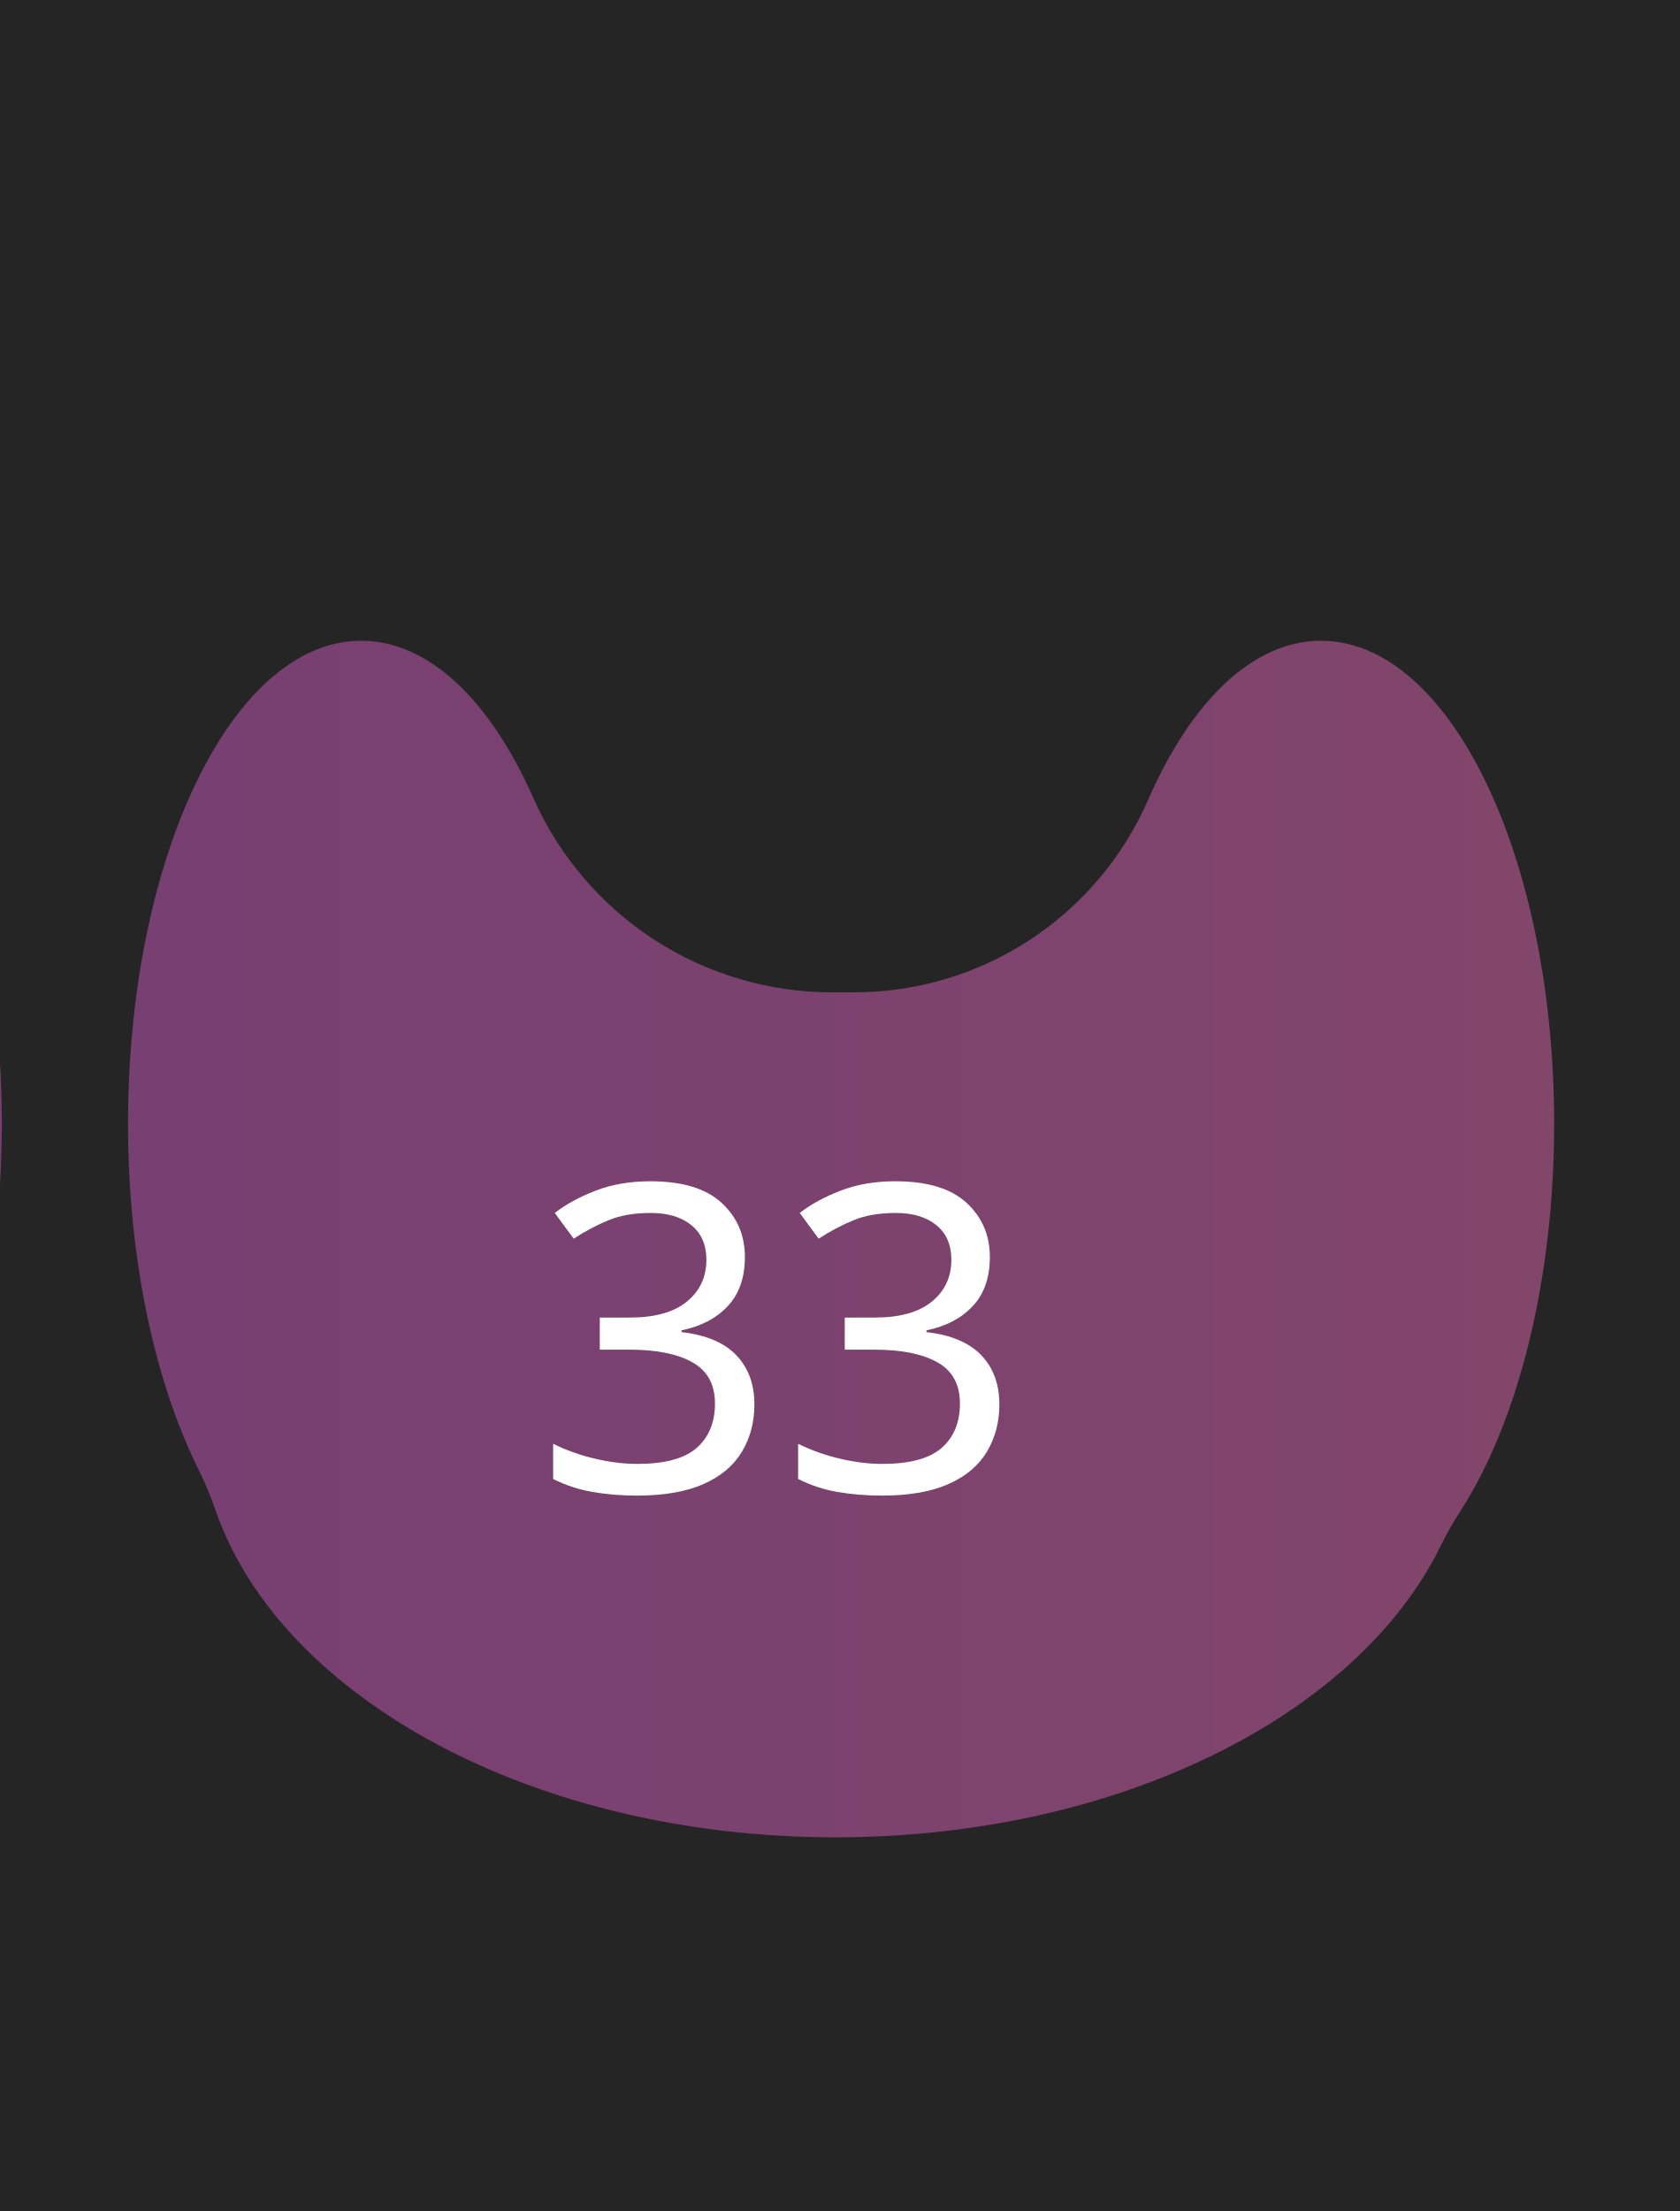
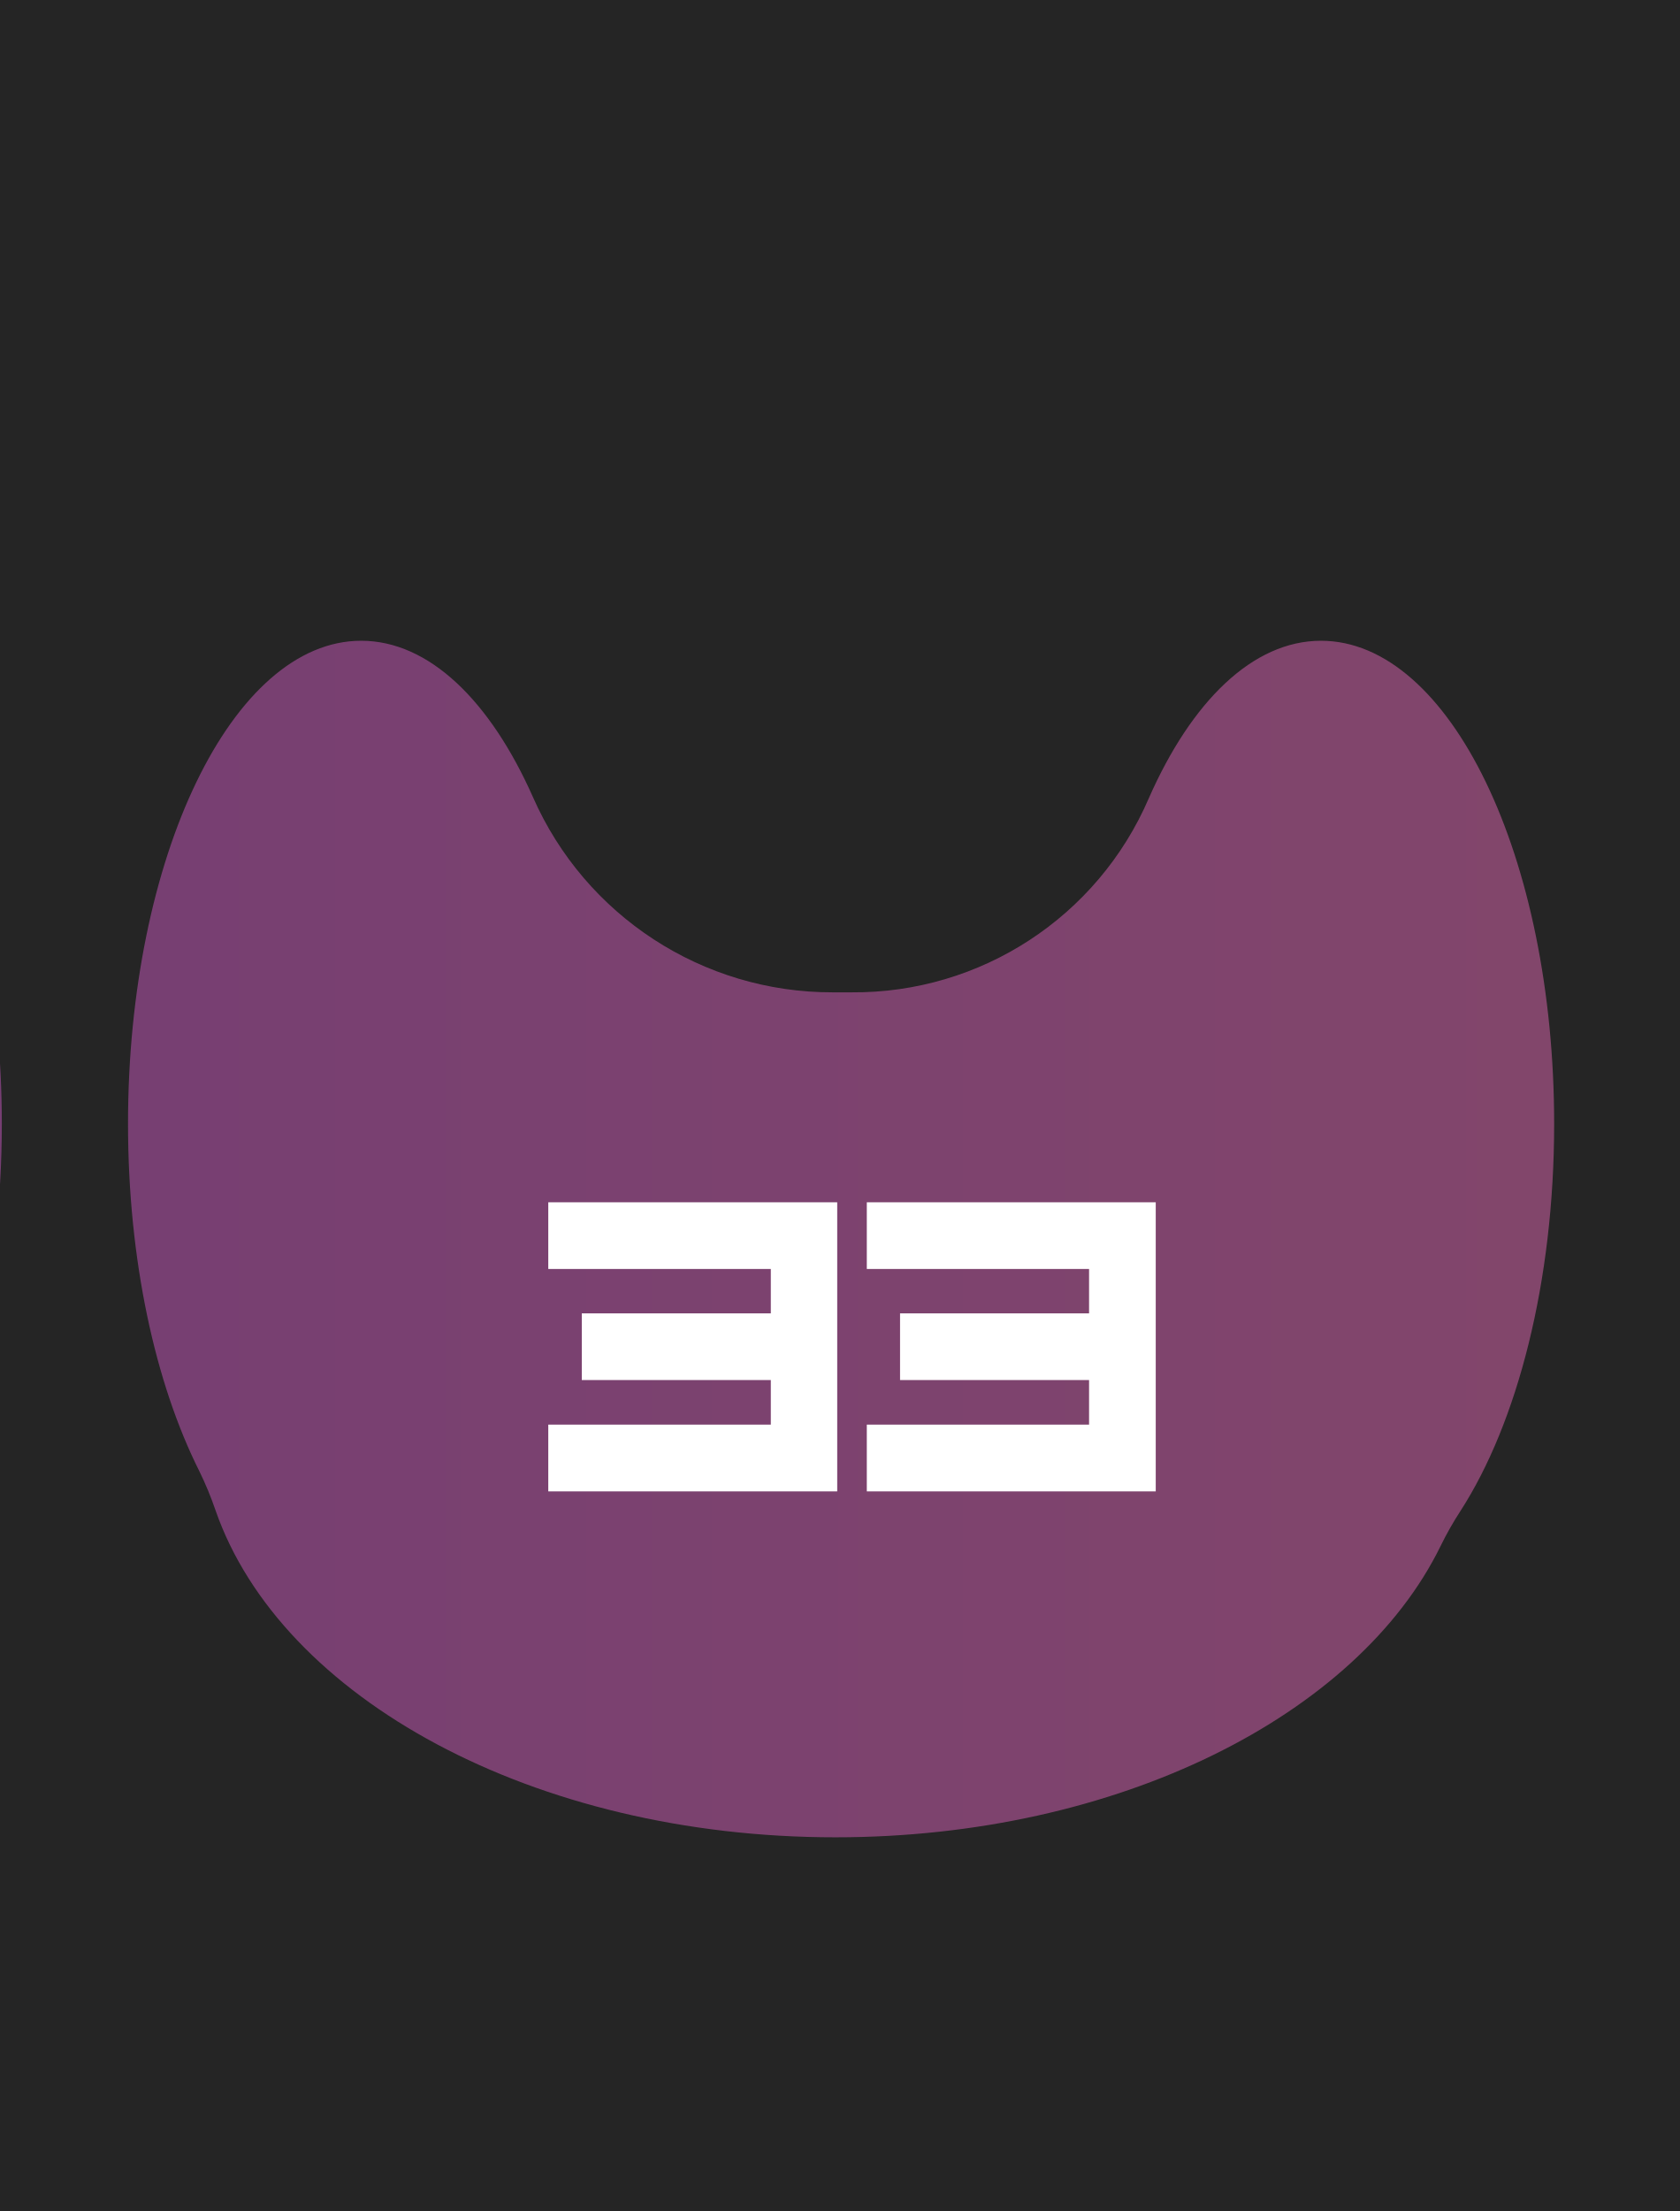
<svg xmlns="http://www.w3.org/2000/svg" viewBox="0 0 193 254">
  <defs>
-     <style>.cls-1{stroke-miterlimit:10;fill:url(#Безымянный_градиент_48);stroke:url(#Безымянный_градиент_31);}.cls-2{fill:#252525;}.cls-3{font-size:49.21px;fill:#fff;font-family:PhageRegularKG, Phage Regular KG;}</style>
+     <style>.cls-1{stroke-miterlimit:10;fill:url(#Безымянный_градиент_48);stroke:url(#Безымянный_градиент_31);}.cls-2{fill:#252525;}.cls-3{fill:#fff;}</style>
    <linearGradient id="Безымянный_градиент_48" x1="-387.39" y1="540.19" x2="1532.61" y2="540.19" gradientUnits="userSpaceOnUse">
      <stop offset="0" stop-color="#5b2e83" />
      <stop offset="1" stop-color="#e07f32" />
    </linearGradient>
    <linearGradient id="Безымянный_градиент_31" x1="-387.89" y1="540.19" x2="1533.11" y2="540.19" gradientUnits="userSpaceOnUse">
      <stop offset="0" stop-color="#5a2e84" />
      <stop offset="1" stop-color="#e07f32" />
    </linearGradient>
  </defs>
  <g id="Слой_4" data-name="Слой 4">
    <rect class="cls-1" x="-387.39" y="0.19" width="1920" height="1080" />
  </g>
  <g id="Слой_5" data-name="Слой 5">
    <path class="cls-2" d="M-388-.15V1081H1533.44V-.15ZM1350.61,73.61c7.81,0,14.83,6.91,19.74,17.94A37.53,37.53,0,0,0,1404.8,114h.35c.62,0,1.24,0,1.84,0a36.89,36.89,0,0,0,34.16-22.28c4.9-11.13,11.95-18.1,19.79-18.1,14.79,0,26.79,24.84,26.79,55.5,0,18.19-4.24,34.35-10.77,44.46a39.49,39.49,0,0,0-2.29,4.06c-9.57,19.42-37.07,33.44-69.52,33.44-34.68,0-63.72-16-71.24-37.55A38.76,38.76,0,0,0,1332,169c-5-10.08-8.19-24.25-8.19-39.9C1323.82,98.45,1335.82,73.61,1350.61,73.61Zm-17.29,290a42.48,42.48,0,0,0,2.3-4.18c9.58-20,37.12-34.42,69.61-34.42,34.73,0,63.81,16.49,71.34,38.65a38.89,38.89,0,0,0,1.89,4.64c5,10.37,8.2,25,8.2,41.07,0,31.55-12,57.12-26.82,57.12-7.83,0-14.86-7.11-19.76-18.46A37.54,37.54,0,0,0,1405.57,425h-2.19c-14.85-.25-28.21,8.95-34.19,22.93-4.92,11.44-12,18.62-19.82,18.62-14.82,0-26.83-25.57-26.83-57.12C1322.54,390.68,1326.78,374.05,1333.32,363.65ZM1173,73.61c7.81,0,14.83,6.91,19.74,17.94A37.53,37.53,0,0,0,1227.23,114h.35c.61,0,1.23,0,1.83,0a36.92,36.92,0,0,0,34.17-22.28c4.89-11.13,12-18.1,19.78-18.1,14.79,0,26.79,24.84,26.79,55.49,0,18.2-4.23,34.36-10.76,44.47a37.78,37.78,0,0,0-2.3,4.06c-9.56,19.42-37.06,33.44-69.51,33.44-34.68,0-63.73-16-71.24-37.55a38.76,38.76,0,0,0-1.9-4.51c-5-10.08-8.19-24.25-8.19-39.91C1146.25,98.45,1158.25,73.61,1173,73.61Zm-18.66,289a41.22,41.22,0,0,0,2.3-4.17c9.58-20,37.12-34.42,69.6-34.42,34.74,0,63.82,16.49,71.33,38.64a38.47,38.47,0,0,0,1.91,4.65c5,10.37,8.19,25,8.19,41.07,0,31.55-12,57.11-26.83,57.11-7.81,0-14.84-7.1-19.74-18.46A37.58,37.58,0,0,0,1226.63,424h-2.19c-14.85-.25-28.21,8.95-34.21,22.92-4.9,11.45-12,18.62-19.81,18.62-14.82,0-26.82-25.56-26.82-57.11C1143.6,389.68,1147.83,373.05,1154.38,362.64Zm-159.73-289c7.8,0,14.83,6.91,19.72,17.94A37.58,37.58,0,0,0,1048.84,114h.34c.62,0,1.23,0,1.84,0a36.89,36.89,0,0,0,34.16-22.28c4.9-11.13,12-18.1,19.79-18.1,14.79,0,26.79,24.84,26.79,55.49,0,18.2-4.23,34.36-10.77,44.47a37.78,37.78,0,0,0-2.3,4.06c-9.56,19.42-37.07,33.44-69.51,33.44-34.69,0-63.72-16-71.24-37.55A38.76,38.76,0,0,0,976,169c-5-10.08-8.18-24.25-8.18-39.91C967.86,98.45,979.86,73.61,994.65,73.61Zm-19.13,289a41.22,41.22,0,0,0,2.3-4.17c9.58-20,37.12-34.42,69.62-34.42,34.72,0,63.8,16.49,71.32,38.64a40.1,40.1,0,0,0,1.9,4.65c5.06,10.37,8.2,25,8.2,41.07,0,31.55-12,57.11-26.83,57.11-7.82,0-14.84-7.1-19.75-18.46a37.56,37.56,0,0,0-34.5-23.07h-2.19c-14.87-.25-28.22,8.95-34.21,22.92-4.9,11.45-12,18.62-19.82,18.62-14.81,0-26.83-25.56-26.83-57.11C964.73,389.68,969,373.05,975.52,362.64Zm-159.27-289c7.81,0,14.83,6.91,19.73,17.94A37.54,37.54,0,0,0,870.44,114h.34c.62,0,1.23,0,1.85,0a36.87,36.87,0,0,0,34.15-22.28c4.89-11.13,12-18.1,19.8-18.1,14.79,0,26.79,24.84,26.79,55.49,0,18.2-4.24,34.36-10.78,44.47a39.49,39.49,0,0,0-2.29,4.06c-9.56,19.42-37.08,33.44-69.52,33.44-34.69,0-63.72-16-71.23-37.55a38.76,38.76,0,0,0-1.9-4.51c-5-10.08-8.19-24.25-8.19-39.91C789.46,98.45,801.46,73.61,816.25,73.61Zm-19.36,289a43.28,43.28,0,0,0,2.3-4.17c9.57-20,37.12-34.42,69.6-34.42,34.74,0,63.81,16.49,71.33,38.64a40.16,40.16,0,0,0,1.91,4.65c5.05,10.37,8.19,25,8.19,41.07,0,31.55-12,57.11-26.83,57.11-7.81,0-14.85-7.1-19.75-18.46A37.58,37.58,0,0,0,869.14,424h-2.2c-14.86-.25-28.2,8.95-34.19,22.92-4.91,11.45-12,18.62-19.82,18.62-14.82,0-26.84-25.56-26.84-57.11C786.09,389.68,790.33,373.05,796.89,362.64Zm-159.25-289c7.8,0,14.83,6.91,19.72,17.94A37.57,37.57,0,0,0,691.82,114h.35c.62,0,1.23,0,1.84,0a36.89,36.89,0,0,0,34.16-22.28c4.9-11.13,12-18.1,19.79-18.1,14.79,0,26.79,24.84,26.79,55.49,0,18.2-4.23,34.36-10.78,44.47a41.45,41.45,0,0,0-2.29,4.06c-9.56,19.42-37.07,33.44-69.51,33.44-34.69,0-63.72-16-71.23-37.55A38.76,38.76,0,0,0,619,169c-5-10.08-8.19-24.25-8.19-39.91C610.85,98.45,622.85,73.61,637.64,73.61Zm-19.4,289a39.34,39.34,0,0,0,2.3-4.17c9.57-20,37.12-34.42,69.61-34.42,34.73,0,63.81,16.49,71.33,38.64a40.1,40.1,0,0,0,1.9,4.65c5.06,10.37,8.2,25,8.2,41.07,0,31.55-12,57.11-26.83,57.11-7.82,0-14.85-7.1-19.75-18.46A37.56,37.56,0,0,0,690.5,424h-2.19c-14.86-.25-28.21,8.95-34.21,22.92-4.9,11.45-12,18.62-19.81,18.62-14.81,0-26.83-25.56-26.83-57.11C607.46,389.68,611.7,373.05,618.24,362.64Zm-933.75-289c7.81,0,14.84,6.91,19.73,17.94A37.54,37.54,0,0,0-261.32,114h.35c.62,0,1.22,0,1.84,0A36.87,36.87,0,0,0-225,91.71c4.9-11.13,12-18.1,19.8-18.1,14.79,0,26.79,24.84,26.79,55.49,0,18.2-4.24,34.36-10.78,44.47a37.7,37.7,0,0,0-2.29,4.06c-9.56,19.42-37.08,33.44-69.51,33.44-34.7,0-63.73-16-71.24-37.55a38.76,38.76,0,0,0-1.9-4.51c-5.05-10.08-8.19-24.25-8.19-39.91C-342.3,98.45-330.3,73.61-315.51,73.61ZM-205,1007.53c-7.82,0-14.85-7.11-19.75-18.46A37.56,37.56,0,0,0-259.21,966h-2.2c-14.86-.25-28.21,9-34.2,22.92-4.9,11.44-12,18.62-19.82,18.62-14.81,0-26.83-25.57-26.83-57.11,0-18.73,4.25-35.37,10.79-45.77a41.13,41.13,0,0,0,2.29-4.17c9.58-20,37.13-34.42,69.62-34.42,34.73,0,63.8,16.49,71.33,38.64a40.84,40.84,0,0,0,1.9,4.65c5.06,10.37,8.2,24.94,8.2,41.07C-178.13,982-190.15,1007.53-205,1007.53Zm16.28-295.75a37.42,37.42,0,0,0-2.29,4c-9.56,19.43-37.08,33.46-69.51,33.46-34.7,0-63.73-16-71.24-37.55a38.19,38.19,0,0,0-1.9-4.52c-5.05-10.08-8.19-24.24-8.19-39.91,0-30.64,12-55.49,26.79-55.49,7.81,0,14.84,6.91,19.73,17.94a37.56,37.56,0,0,0,34.46,22.42h2.19a36.84,36.84,0,0,0,34.15-22.28c4.9-11.11,12-18.09,19.8-18.09,14.79,0,26.79,24.85,26.79,55.49C-177.9,685.51-182.14,701.67-188.68,711.78Zm-15.51-246.94c-7.82,0-14.85-7.11-19.76-18.47a37.57,37.57,0,0,0-34.49-23.07h-2.2c-14.86-.25-28.21,8.95-34.2,22.92-4.9,11.45-12,18.63-19.82,18.63-14.82,0-26.84-25.57-26.84-57.12,0-18.73,4.25-35.36,10.8-45.77a41,41,0,0,0,2.29-4.16c9.58-20,37.13-34.43,69.61-34.43,34.74,0,63.81,16.5,71.33,38.64a39.45,39.45,0,0,0,1.91,4.65c5.06,10.38,8.2,25,8.2,41.07C-177.36,439.27-189.38,464.84-204.19,464.84Zm67.3-391.23c7.8,0,14.83,6.91,19.71,17.94A37.58,37.58,0,0,0-82.71,114h.35c.61,0,1.23,0,1.83,0A36.92,36.92,0,0,0-46.36,91.71c4.89-11.13,12-18.1,19.78-18.1C-11.79,73.61.21,98.45.21,129.1c0,18.2-4.23,34.36-10.77,44.47a39.49,39.49,0,0,0-2.29,4.06c-9.57,19.42-37.08,33.44-69.51,33.44-34.7,0-63.73-16-71.23-37.55a40.7,40.7,0,0,0-1.92-4.51c-5-10.08-8.17-24.25-8.17-39.91C-163.68,98.45-151.68,73.61-136.89,73.61Zm110.57,933.92c-7.81,0-14.85-7.11-19.75-18.46A37.58,37.58,0,0,0-80.57,966h-2.2c-14.86-.25-28.2,9-34.2,22.92-4.9,11.44-12,18.62-19.81,18.62-14.82,0-26.84-25.57-26.84-57.11,0-18.73,4.24-35.37,10.8-45.77a43.28,43.28,0,0,0,2.3-4.17c9.57-20,37.12-34.42,69.6-34.42,34.74,0,63.81,16.49,71.32,38.64a39.21,39.21,0,0,0,1.92,4.65C-2.63,919.72.51,934.29.51,950.42.51,982-11.51,1007.53-26.32,1007.53Zm16.24-295.75a41.05,41.05,0,0,0-2.28,4c-9.57,19.43-37.08,33.46-69.51,33.46-34.7,0-63.73-16-71.23-37.55a38.31,38.31,0,0,0-1.92-4.52c-5-10.08-8.17-24.24-8.17-39.91,0-30.64,12-55.49,26.79-55.49,7.8,0,14.83,6.91,19.71,17.94a37.59,37.59,0,0,0,34.47,22.42H-80A36.89,36.89,0,0,0-45.87,629.9c4.89-11.11,11.95-18.09,19.78-18.09C-11.3,611.81.7,636.66.7,667.3.7,685.51-3.53,701.67-10.08,711.78ZM-25.56,464.84c-7.81,0-14.85-7.11-19.74-18.47A37.6,37.6,0,0,0-79.81,423.3H-82c-14.86-.25-28.21,8.95-34.2,22.92-4.91,11.45-12,18.63-19.82,18.63-14.81,0-26.83-25.57-26.83-57.12,0-18.73,4.24-35.36,10.79-45.77a41.06,41.06,0,0,0,2.3-4.16c9.57-20,37.12-34.43,69.61-34.43,34.73,0,63.8,16.5,71.32,38.64a39.45,39.45,0,0,0,1.91,4.65c5.05,10.38,8.19,25,8.19,41.07C1.27,439.27-10.75,464.84-25.56,464.84ZM41.5,73.61c7.81,0,14.83,6.91,19.73,17.94A37.54,37.54,0,0,0,95.69,114H96c.62,0,1.23,0,1.84,0A36.87,36.87,0,0,0,132,91.71c4.9-11.13,11.95-18.1,19.79-18.1,14.8,0,26.79,24.84,26.79,55.49,0,18.2-4.24,34.36-10.76,44.47a37.78,37.78,0,0,0-2.3,4.06C156,197.05,128.47,211.07,96,211.07c-34.68,0-63.72-16-71.23-37.55A38.76,38.76,0,0,0,22.9,169c-5.06-10.08-8.19-24.25-8.19-39.91C14.71,98.45,26.71,73.61,41.5,73.61Zm110.82,933.92c-7.82,0-14.85-7.11-19.75-18.46A37.57,37.57,0,0,0,98.06,966H95.87c-14.86-.25-28.21,9-34.2,22.92-4.91,11.44-12,18.62-19.82,18.62C27,1007.53,15,982,15,950.42c0-18.73,4.25-35.37,10.79-45.77a41.22,41.22,0,0,0,2.3-4.17c9.58-20,37.12-34.42,69.61-34.42,34.73,0,63.81,16.49,71.33,38.64a40.84,40.84,0,0,0,1.9,4.65c5.05,10.37,8.2,24.94,8.2,41.07C179.15,982,167.14,1007.53,152.32,1007.53ZM15.2,667.3c0-30.64,12-55.49,26.79-55.49,7.81,0,14.83,6.91,19.73,17.94a37.56,37.56,0,0,0,34.46,22.42h2.18a36.85,36.85,0,0,0,34.16-22.28c4.9-11.11,11.95-18.09,19.8-18.09,14.79,0,26.79,24.85,26.79,55.49,0,18.21-4.25,34.37-10.77,44.48a37.5,37.5,0,0,0-2.3,4c-9.57,19.43-37.08,33.46-69.52,33.46-34.68,0-63.72-16-71.23-37.55a38.25,38.25,0,0,0-1.91-4.52C18.33,697.13,15.2,683,15.2,667.3ZM153.09,464.84c-7.82,0-14.85-7.11-19.76-18.47A37.57,37.57,0,0,0,98.84,423.3H96.63c-14.85-.25-28.2,8.95-34.19,22.92-4.91,11.45-12,18.63-19.82,18.63-14.82,0-26.84-25.57-26.84-57.12C15.78,389,20,372.36,26.58,362a43.12,43.12,0,0,0,2.3-4.16c9.58-20,37.12-34.43,69.6-34.43,34.74,0,63.82,16.5,71.33,38.64a39.45,39.45,0,0,0,1.91,4.65c5.05,10.38,8.2,25,8.2,41.07C179.92,439.27,167.91,464.84,153.09,464.84ZM219.9,73.61c7.8,0,14.83,6.91,19.73,17.94A37.54,37.54,0,0,0,274.09,114h.34c.62,0,1.23,0,1.84,0a36.89,36.89,0,0,0,34.16-22.28c4.9-11.13,11.95-18.1,19.79-18.1C345,73.61,357,98.45,357,129.1c0,18.2-4.23,34.36-10.77,44.47a39.57,39.57,0,0,0-2.3,4.06c-9.56,19.42-37.07,33.44-69.51,33.44-34.69,0-63.72-16-71.24-37.55a38.76,38.76,0,0,0-1.9-4.51c-5-10.08-8.18-24.25-8.18-39.91C193.11,98.45,205.1,73.61,219.9,73.61Zm111.27,933.92c-7.82,0-14.84-7.11-19.75-18.46A37.55,37.55,0,0,0,276.92,966h-2.19c-14.85-.25-28.21,9-34.21,22.92-4.9,11.44-12,18.62-19.81,18.62-14.82,0-26.82-25.57-26.82-57.11,0-18.73,4.23-35.37,10.77-45.77a39.42,39.42,0,0,0,2.31-4.17c9.57-20,37.11-34.42,69.6-34.42,34.73,0,63.82,16.49,71.33,38.64a40.84,40.84,0,0,0,1.9,4.65c5.06,10.37,8.2,24.94,8.2,41.07C358,982,346,1007.53,331.17,1007.53ZM193.6,667.3c0-30.64,12-55.49,26.79-55.49,7.8,0,14.83,6.91,19.73,17.94a37.56,37.56,0,0,0,34.46,22.42h2.18a36.84,36.84,0,0,0,34.15-22.28c4.91-11.11,12-18.09,19.8-18.09,14.79,0,26.79,24.85,26.79,55.49,0,18.21-4.23,34.37-10.77,44.48a39.28,39.28,0,0,0-2.3,4c-9.56,19.43-37.07,33.46-69.51,33.46-34.69,0-63.73-16-71.24-37.55a38.19,38.19,0,0,0-1.9-4.52C196.73,697.13,193.6,683,193.6,667.3ZM331.94,464.84c-7.82,0-14.84-7.11-19.75-18.47a37.58,37.58,0,0,0-34.5-23.07h-2.2c-14.85-.25-28.2,8.95-34.2,22.92-4.9,11.45-12,18.63-19.81,18.63-14.82,0-26.83-25.57-26.83-57.12,0-18.73,4.23-35.36,10.78-45.77a41.15,41.15,0,0,0,2.31-4.16c9.56-20,37.11-34.43,69.6-34.43,34.73,0,63.81,16.5,71.33,38.64a37.76,37.76,0,0,0,1.9,4.65c5.06,10.38,8.19,25,8.19,41.07C358.76,439.27,346.76,464.84,331.94,464.84ZM397.47,73.61c7.8,0,14.83,6.91,19.73,17.94A37.54,37.54,0,0,0,451.66,114H452c.62,0,1.23,0,1.84,0A36.89,36.89,0,0,0,488,91.71c4.9-11.13,12-18.1,19.79-18.1,14.79,0,26.79,24.84,26.79,55.5,0,18.19-4.23,34.35-10.77,44.46a39.57,39.57,0,0,0-2.3,4.06C512,197.05,484.44,211.07,452,211.07c-34.69,0-63.72-16-71.23-37.55a38.76,38.76,0,0,0-1.9-4.51c-5.06-10.08-8.19-24.25-8.19-39.9C370.68,98.45,382.68,73.61,397.47,73.61Zm112.65,934.92c-7.82,0-14.85-7.1-19.75-18.46A37.57,37.57,0,0,0,455.86,967h-2.19c-14.85-.25-28.21,9-34.19,22.92-4.92,11.45-12,18.62-19.82,18.62-14.82,0-26.83-25.56-26.83-57.11,0-18.73,4.23-35.37,10.78-45.77a41.22,41.22,0,0,0,2.3-4.17c9.58-20,37.12-34.42,69.61-34.42,34.73,0,63.81,16.49,71.34,38.64a39,39,0,0,0,1.89,4.65c5,10.37,8.19,24.94,8.19,41.07C536.94,983,524.93,1008.53,510.12,1008.53ZM371.17,675.69c0-30.65,12-55.5,26.79-55.5,7.81,0,14.83,6.92,19.73,17.94a37.54,37.54,0,0,0,34.46,22.42h.34c.62,0,1.23,0,1.84,0a36.89,36.89,0,0,0,34.16-22.28c4.9-11.12,12-18.1,19.79-18.1,14.79,0,26.79,24.85,26.79,55.5,0,18.2-4.23,34.35-10.77,44.47a39.42,39.42,0,0,0-2.3,4.05c-9.55,19.42-37.07,33.45-69.51,33.45-34.69,0-63.73-16-71.23-37.55a38.19,38.19,0,0,0-1.9-4.52C374.3,705.51,371.17,691.34,371.17,675.69ZM510.88,465.84c-7.81,0-14.84-7.11-19.74-18.47a37.59,37.59,0,0,0-34.51-23.07h-2.19c-14.85-.25-28.21,8.95-34.2,22.92-4.91,11.45-12,18.63-19.82,18.63-14.82,0-26.83-25.57-26.83-57.12,0-18.73,4.23-35.35,10.79-45.77a41.06,41.06,0,0,0,2.3-4.16c9.58-20,37.12-34.43,69.6-34.43,34.74,0,63.82,16.5,71.34,38.64a39.4,39.4,0,0,0,1.9,4.65c5.05,10.38,8.19,25,8.19,41.07C537.71,440.27,525.71,465.84,510.88,465.84ZM744,1008.22c-7.82,0-14.85-7.12-19.76-18.46a37.57,37.57,0,0,0-34.5-23.08h-2.19c-14.86-.26-28.2,8.94-34.2,22.92-4.9,11.43-12,18.62-19.82,18.62-14.82,0-26.83-25.56-26.83-57.11,0-18.74,4.24-35.37,10.79-45.78a42,42,0,0,0,2.3-4.16c9.57-20,37.11-34.43,69.6-34.43,34.74,0,63.82,16.5,71.33,38.64a41.05,41.05,0,0,0,1.91,4.66c5.06,10.37,8.19,24.94,8.19,41.07C770.81,982.66,758.8,1008.22,744,1008.22Zm20.47-296.07a39.34,39.34,0,0,0-2.29,4.05c-9.55,19.42-37.07,33.45-69.51,33.45-34.69,0-63.72-16-71.23-37.55a38.91,38.91,0,0,0-1.9-4.52c-5-10.08-8.19-24.24-8.19-39.9,0-30.65,12-55.5,26.79-55.5,7.81,0,14.83,6.92,19.72,17.94a37.57,37.57,0,0,0,34.46,22.42h.35c.62,0,1.23,0,1.84,0a36.89,36.89,0,0,0,34.16-22.28c4.89-11.12,12-18.1,19.79-18.1,14.79,0,26.79,24.85,26.79,55.5C775.24,685.88,771,702,764.46,712.15Zm158.16,296.07c-7.81,0-14.85-7.12-19.74-18.46a37.6,37.6,0,0,0-34.51-23.08h-2.19c-14.86-.26-28.21,8.94-34.21,22.92-4.9,11.43-12,18.62-19.81,18.62-14.81,0-26.83-25.56-26.83-57.11,0-18.74,4.24-35.37,10.79-45.78a40,40,0,0,0,2.3-4.16c9.57-20,37.12-34.43,69.61-34.43,34.73,0,63.8,16.5,71.33,38.64a41,41,0,0,0,1.9,4.66c5,10.37,8.19,24.94,8.19,41.07C949.45,982.66,937.43,1008.22,922.62,1008.22Zm20.46-296.44a39.19,39.19,0,0,0-2.29,4c-9.57,19.43-37.08,33.46-69.52,33.46-34.69,0-63.72-16-71.23-37.55a38.19,38.19,0,0,0-1.9-4.52c-5-10.08-8.19-24.24-8.19-39.91,0-30.64,12-55.49,26.79-55.49,7.81,0,14.83,6.91,19.73,17.94a37.56,37.56,0,0,0,34.46,22.42h2.19a36.84,36.84,0,0,0,34.15-22.28c4.89-11.11,12-18.09,19.8-18.09,14.79,0,26.79,24.85,26.79,55.49C953.86,685.51,949.61,701.67,943.08,711.78Zm158.19,296.44c-7.82,0-14.84-7.12-19.76-18.46a37.57,37.57,0,0,0-34.5-23.08h-2.2c-14.86-.26-28.2,8.94-34.19,22.92-4.9,11.43-12,18.62-19.82,18.62-14.82,0-26.84-25.56-26.84-57.11,0-18.74,4.25-35.37,10.8-45.78a42,42,0,0,0,2.3-4.16c9.57-20,37.11-34.43,69.61-34.43,34.73,0,63.8,16.5,71.32,38.64a41.05,41.05,0,0,0,1.91,4.66c5,10.37,8.19,24.94,8.19,41.07C1128.09,982.66,1116.09,1008.22,1101.27,1008.22Zm20.21-296.44a37.5,37.5,0,0,0-2.3,4c-9.56,19.43-37.07,33.46-69.51,33.46-34.69,0-63.72-16-71.24-37.55a38.19,38.19,0,0,0-1.9-4.52c-5-10.08-8.18-24.24-8.18-39.91,0-30.64,12-55.49,26.79-55.49,7.8,0,14.83,6.91,19.72,17.94a37.58,37.58,0,0,0,34.47,22.42h2.18a36.89,36.89,0,0,0,34.17-22.28c4.89-11.11,11.94-18.09,19.78-18.09,14.79,0,26.79,24.85,26.79,55.49C1132.25,685.51,1128,701.67,1121.48,711.78Zm158.64,296.44c-7.81,0-14.85-7.12-19.75-18.46a37.58,37.58,0,0,0-34.51-23.08h-2.19c-14.85-.26-28.21,8.94-34.2,22.92-4.91,11.43-12,18.62-19.81,18.62-14.82,0-26.83-25.56-26.83-57.11,0-18.74,4.23-35.37,10.78-45.78a40,40,0,0,0,2.3-4.16c9.57-20,37.12-34.43,69.61-34.43,34.74,0,63.81,16.5,71.33,38.64a39.17,39.17,0,0,0,1.89,4.66c5.07,10.37,8.2,24.94,8.2,41.07C1306.94,982.66,1294.93,1008.22,1280.12,1008.22Zm19.76-296.44a39.28,39.28,0,0,0-2.3,4c-9.56,19.43-37.06,33.46-69.51,33.46-34.68,0-63.73-16-71.24-37.55a38.19,38.19,0,0,0-1.9-4.52c-5-10.08-8.19-24.24-8.19-39.91,0-30.64,12-55.49,26.79-55.49,7.81,0,14.83,6.91,19.74,17.94a37.54,37.54,0,0,0,34.45,22.42h2.18a36.89,36.89,0,0,0,34.17-22.28c4.89-11.11,12-18.09,19.78-18.09,14.79,0,26.79,24.85,26.79,55.49C1310.64,685.51,1306.41,701.67,1299.88,711.78Zm159.19,297.44c-7.82,0-14.85-7.11-19.76-18.46a37.55,37.55,0,0,0-34.5-23.08h-2.2c-14.85-.26-28.2,8.94-34.19,22.92-4.91,11.44-12,18.62-19.82,18.62-14.82,0-26.83-25.56-26.83-57.11,0-18.74,4.24-35.37,10.79-45.78a42,42,0,0,0,2.3-4.16c9.58-20,37.12-34.43,69.6-34.43,34.74,0,63.82,16.5,71.34,38.64a38.56,38.56,0,0,0,1.9,4.66c5,10.37,8.2,25,8.2,41.07C1485.9,983.66,1473.89,1009.22,1459.07,1009.22Zm18.38-297.44a42.42,42.42,0,0,0-2.3,4c-9.56,19.43-37.06,33.46-69.5,33.46-34.7,0-63.73-16-71.25-37.55a38.19,38.19,0,0,0-1.9-4.52c-5-10.08-8.19-24.24-8.19-39.91,0-30.64,12-55.49,26.79-55.49,7.81,0,14.84,6.91,19.74,17.94a37.54,37.54,0,0,0,34.45,22.42h2.19a36.86,36.86,0,0,0,34.16-22.28c4.9-11.11,11.95-18.09,19.79-18.09,14.79,0,26.79,24.85,26.79,55.49C1488.22,685.51,1484,701.67,1477.45,711.78Z" />
  </g>
  <g id="Слой_2" data-name="Слой 2">
-     <text class="cls-3" transform="translate(61.34 171.33)">33</text>
+     <path class="cls-3" d="M63,138.12h33.2v33.21H63v-7.67H88.57v-5.12H66.85v-7.66H88.57v-5.1H63Z" />
+     <path class="cls-3" d="M99.6,138.12h33.2v33.21H99.6v-7.67h25.54v-5.12H103.42v-7.66h21.72v-5.1H99.6Z" />
  </g>
</svg>
